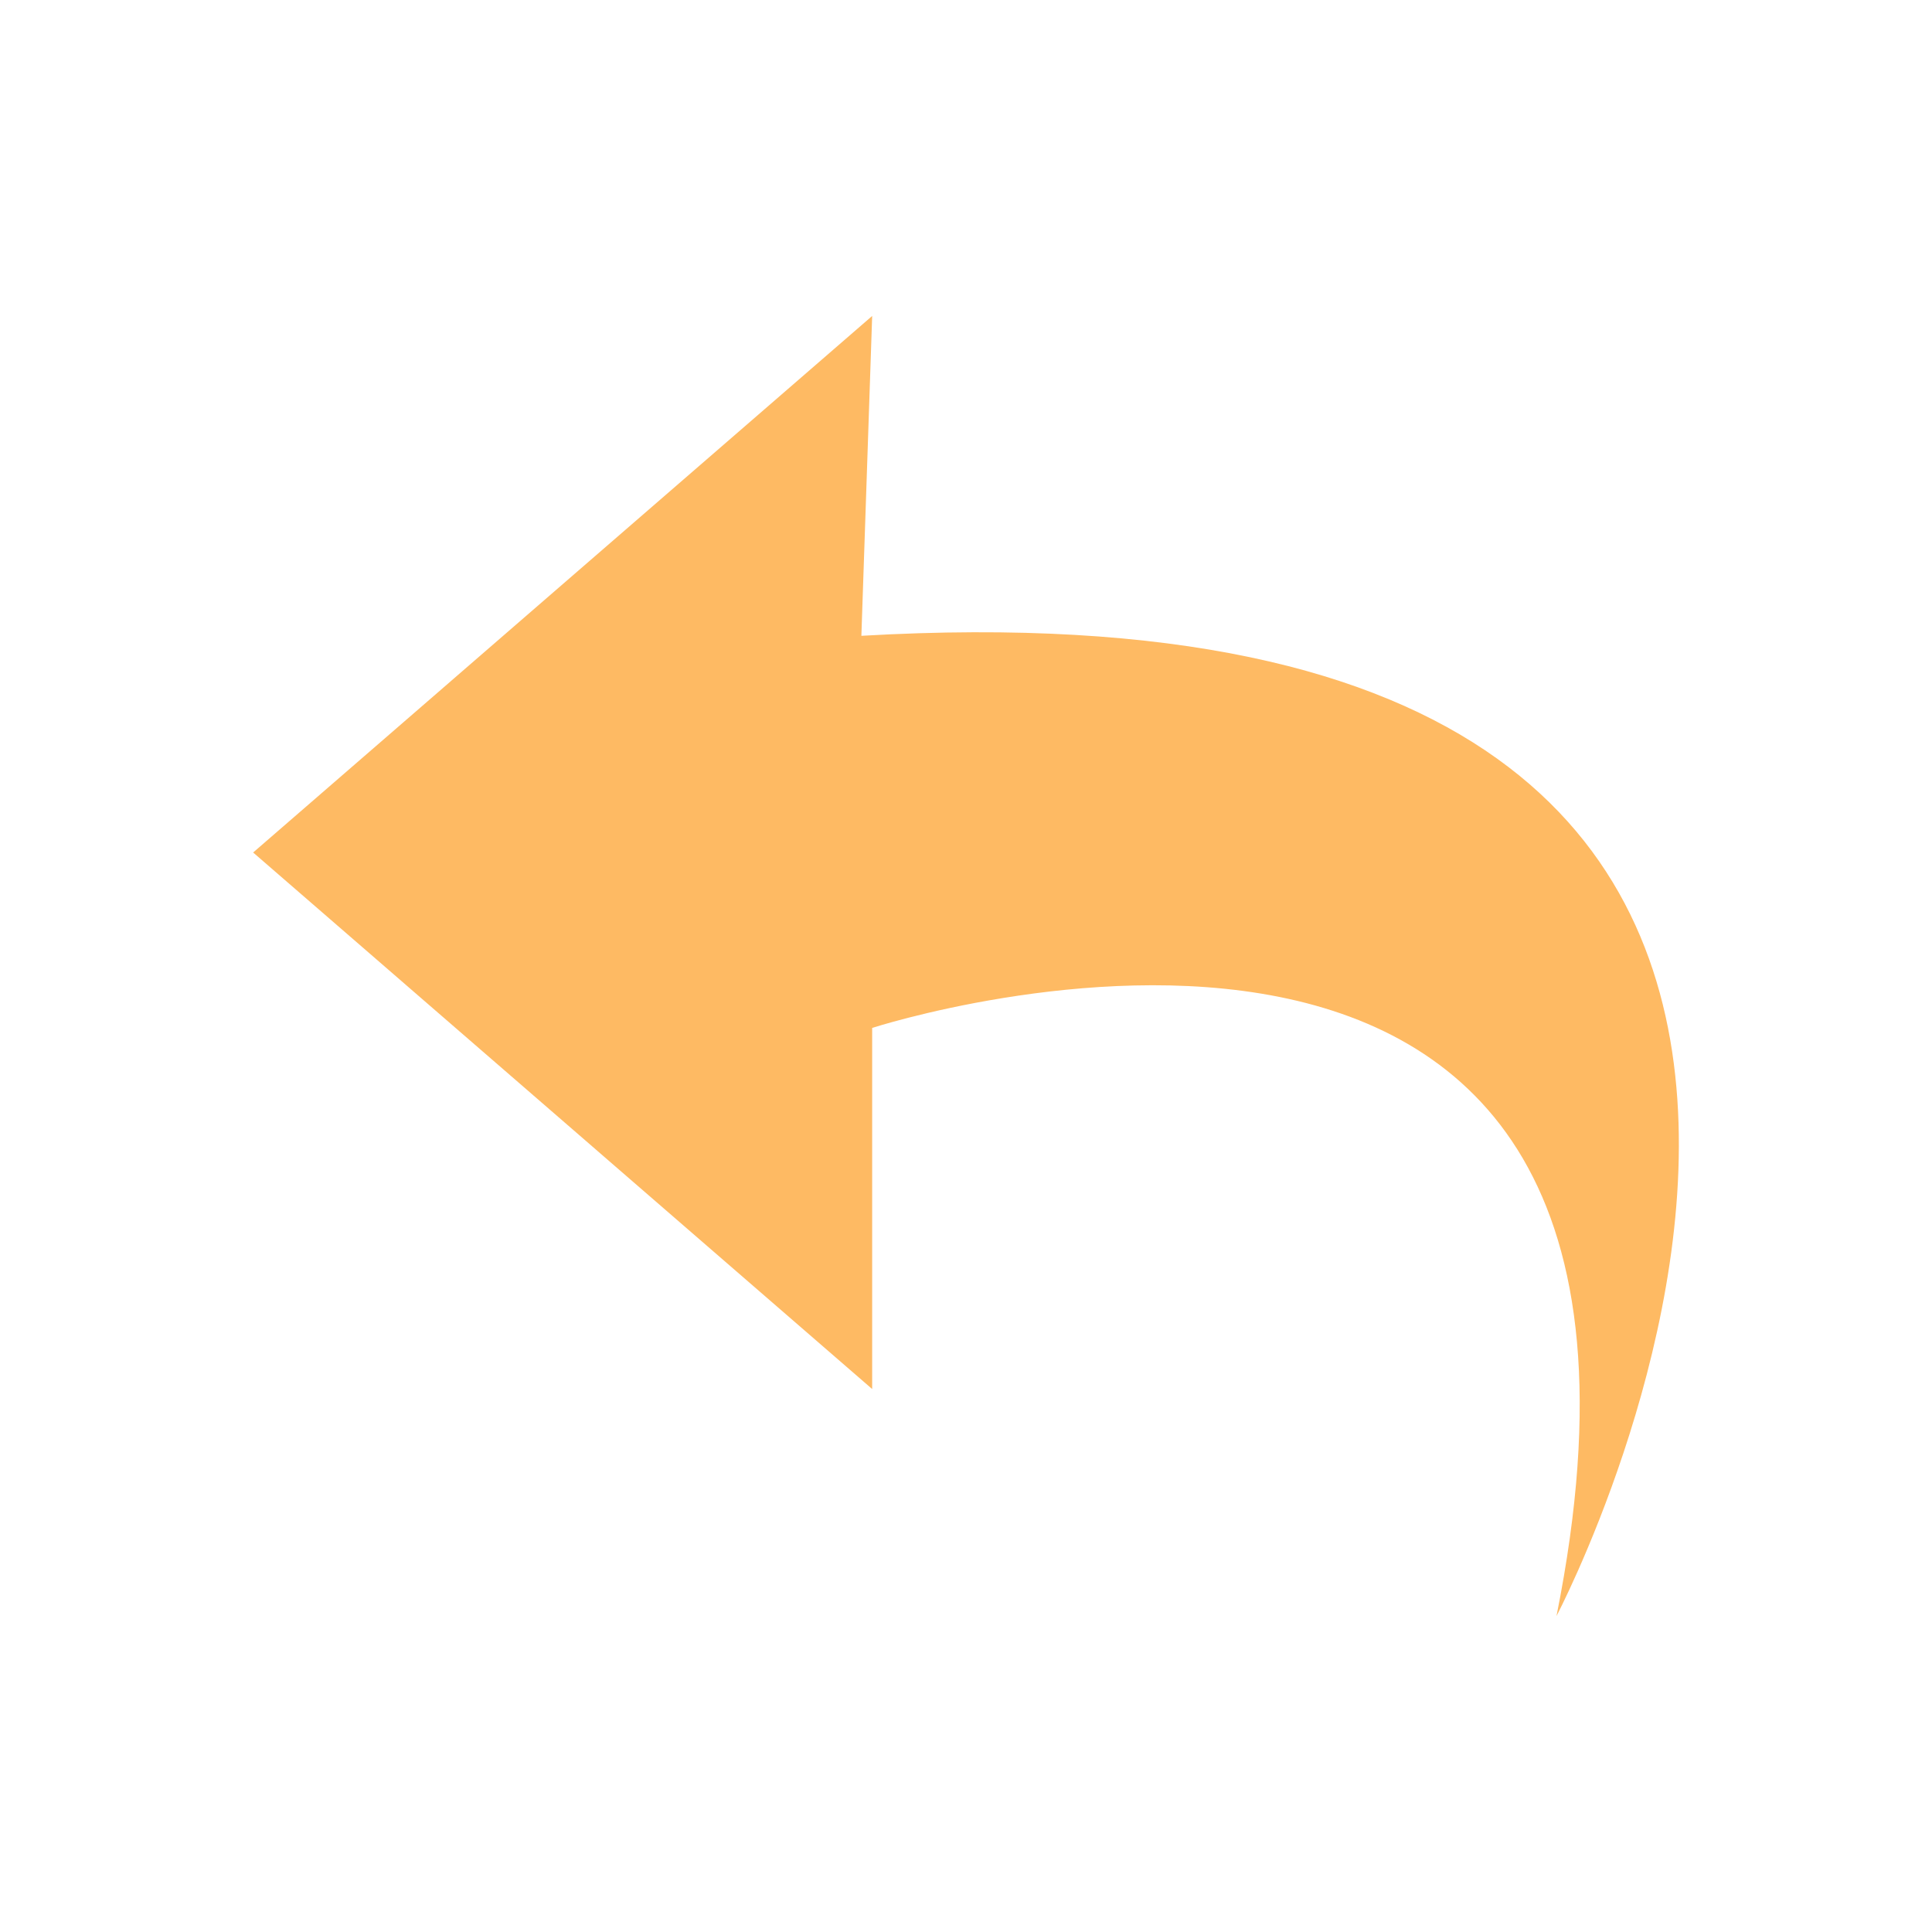
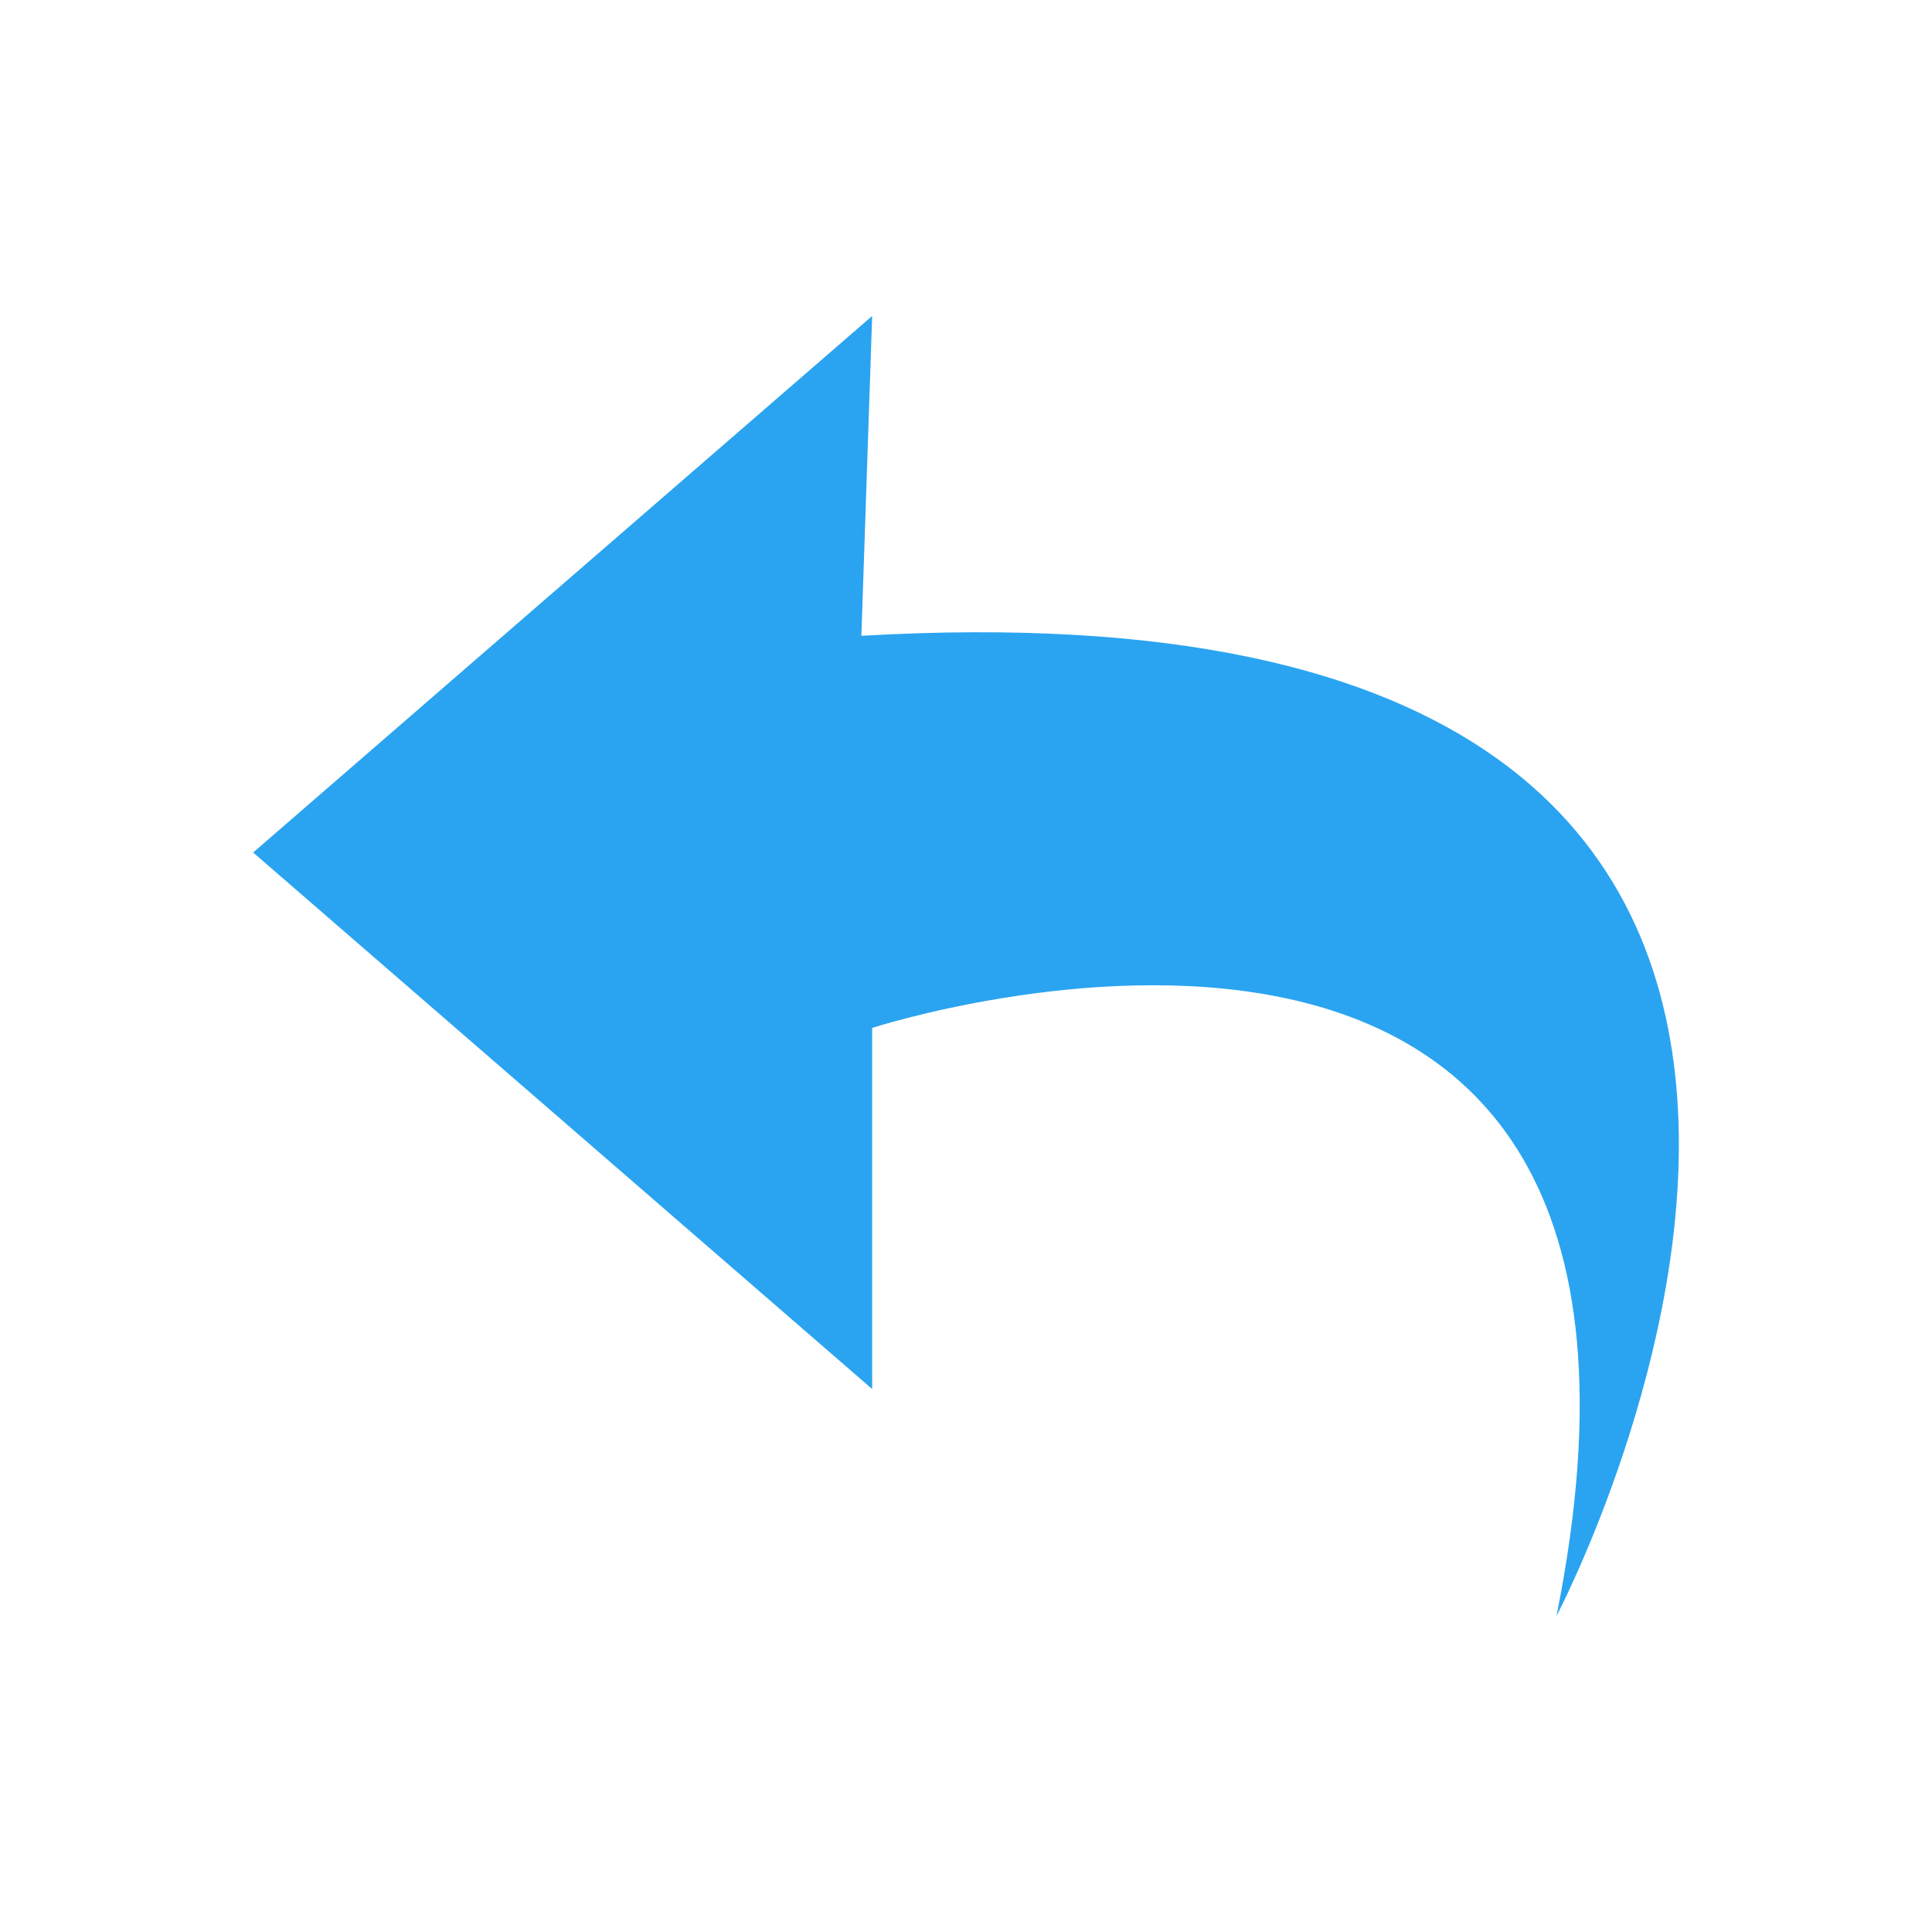
<svg xmlns="http://www.w3.org/2000/svg" t="1701243299549" class="icon" viewBox="0 0 1024 1024" version="1.1" p-id="2495" width="128" height="128">
-   <path d="M462.266 167.466l-328.098 284.381 328.098 284.359v-191.379s454.799-147.683 362.705 311.707c0 0 293.586-557.828-368.422-519.544l5.719-169.527z" fill="#FEBA63" p-id="2496" />
+   <path d="M462.266 167.466l-328.098 284.381 328.098 284.359v-191.379s454.799-147.683 362.705 311.707c0 0 293.586-557.828-368.422-519.544l5.719-169.527z" fill="#2aa4f1" p-id="2496" />
</svg>
